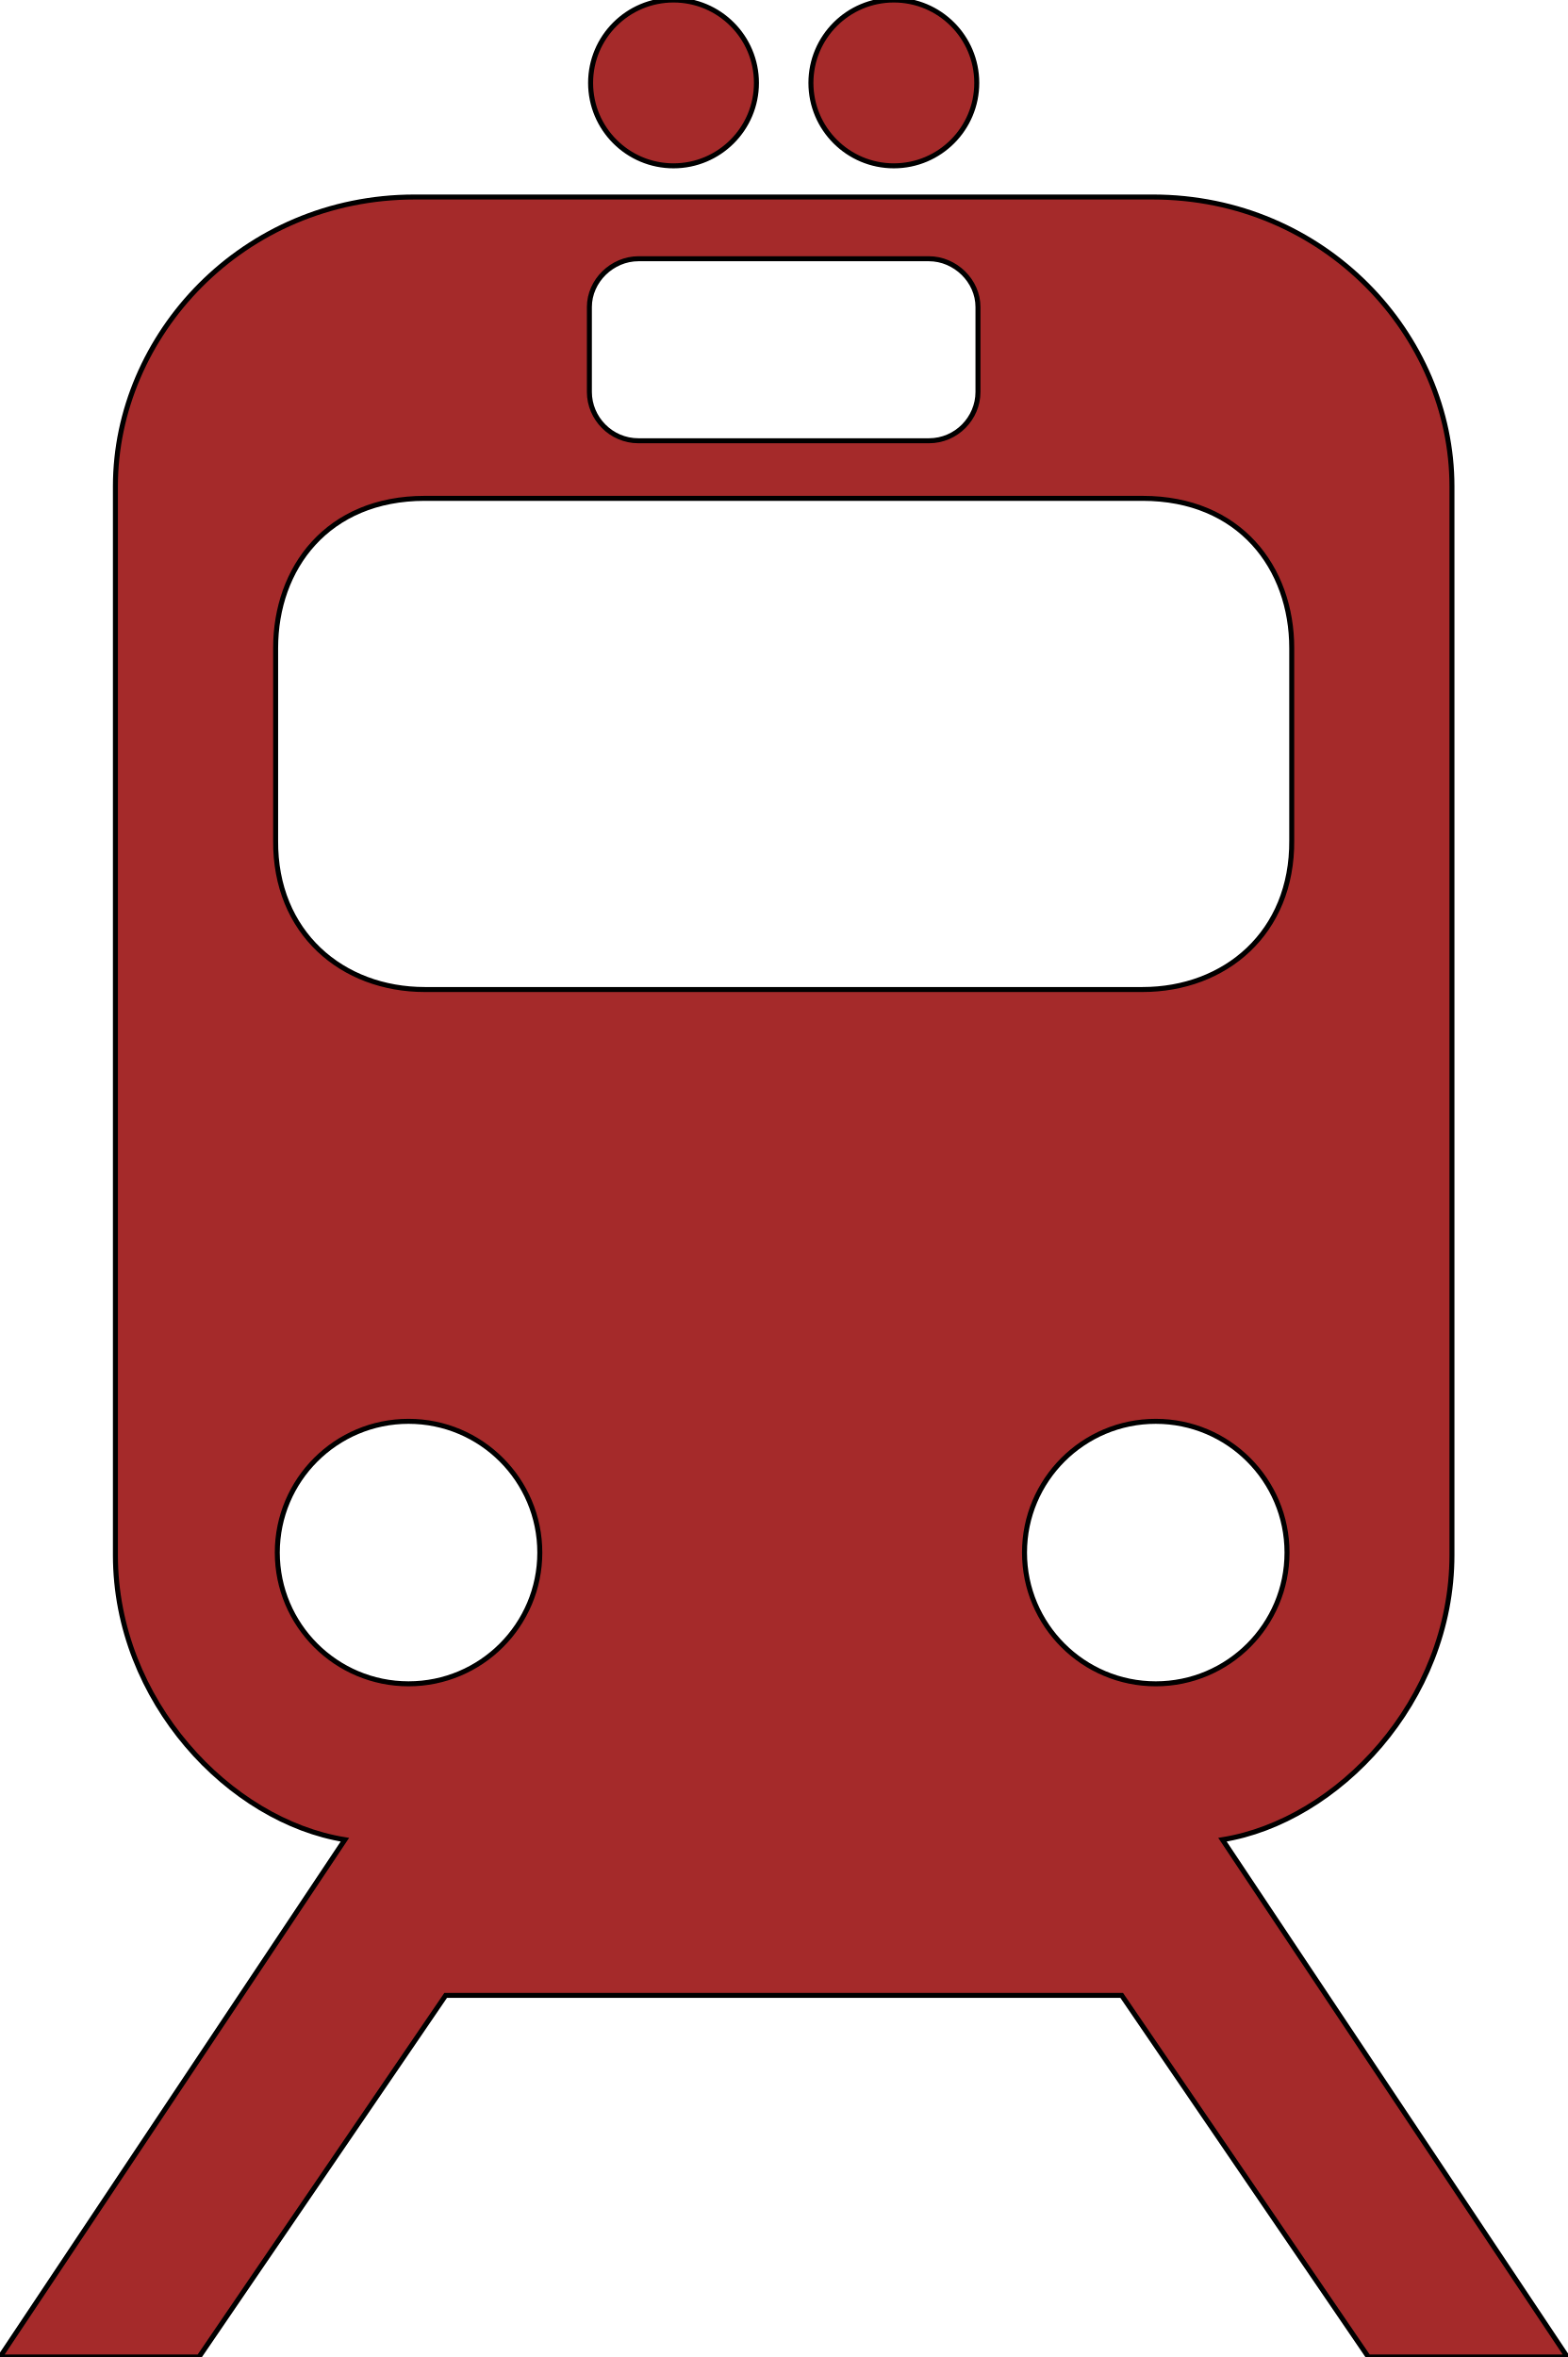
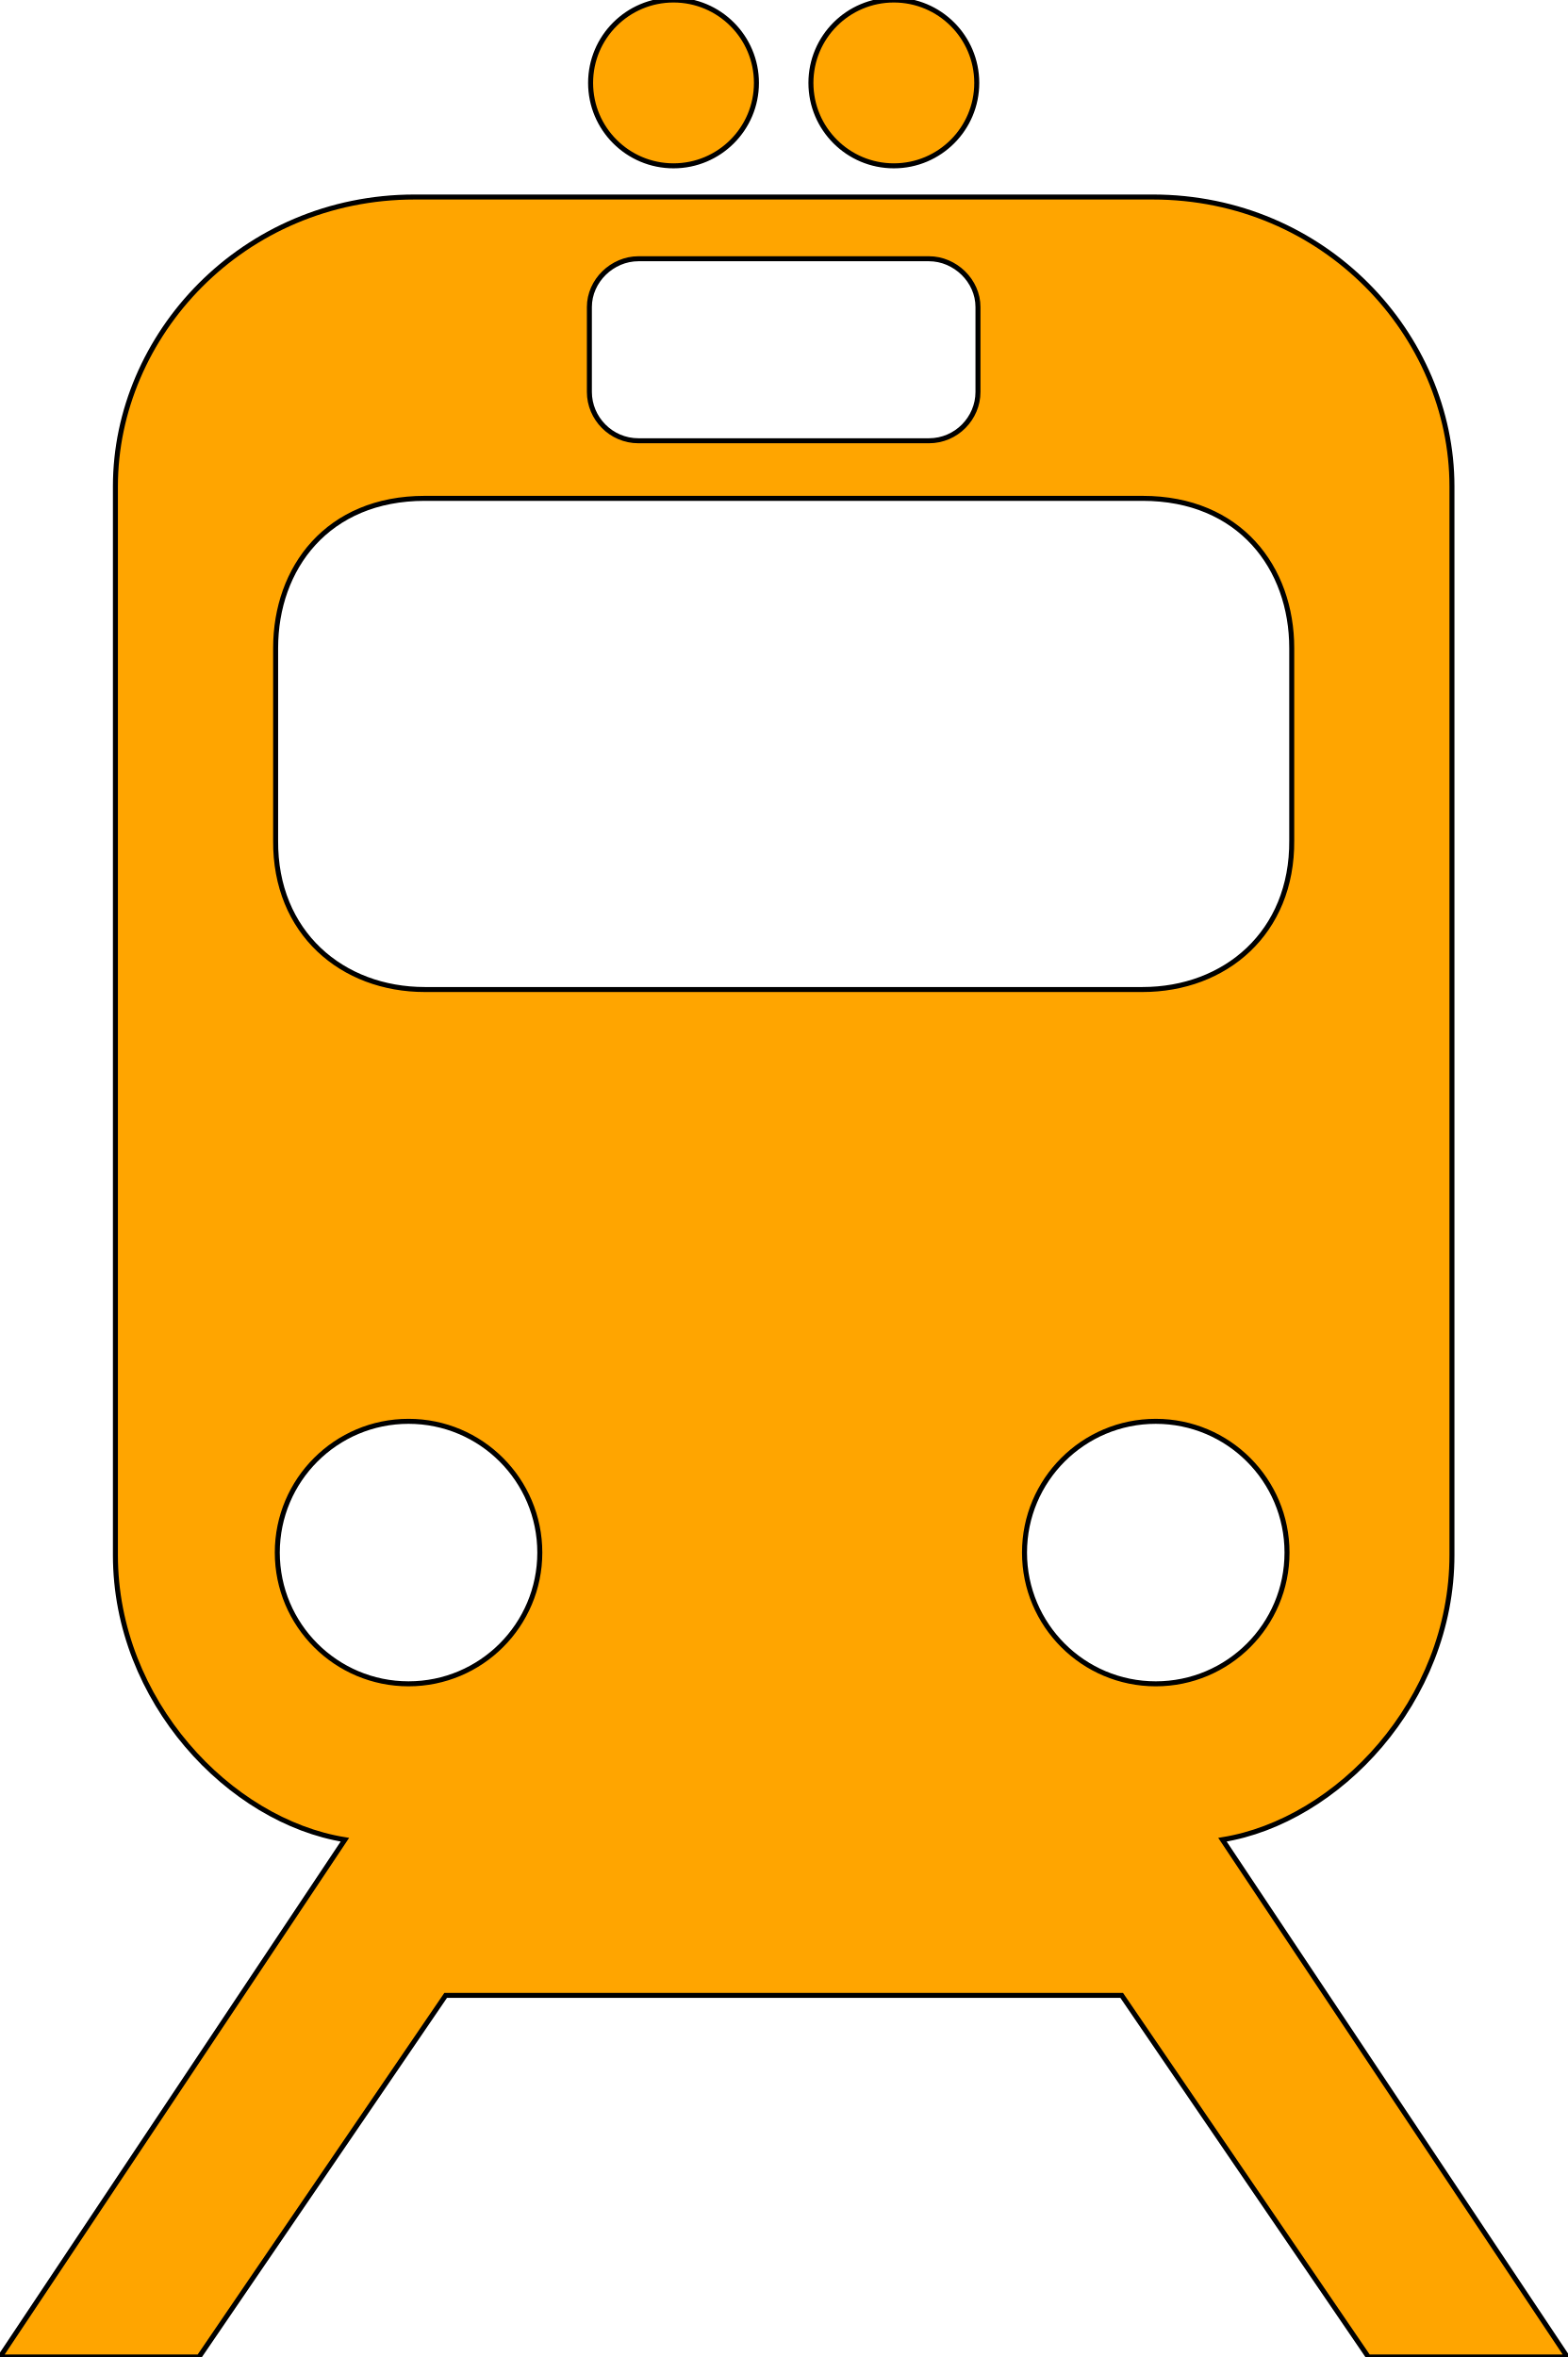
<svg xmlns="http://www.w3.org/2000/svg" version="1.1" width="313.622" height="471.664">
-   <path fill="brown" stroke="black" d="M 244.61,368.146 C 267.622,364.437 290.529,340.437 290.529,311.187 L 290.529,97.33 C 290.529,67.138 265.13,39.424 230.622,39.424 L 83,39.424 C 48.493,39.424 23.093,67.138 23.093,97.33 L 23.093,311.187 C 23.093,340.437 46,364.437 69.012,368.146 L 0,471.664 39.816,471.664 89.179,399.297 224.443,399.297 273.806,471.664 313.621,471.664 244.61,368.146 z M 117.934,61.438 C 117.934,56.188 122.5,51.778 127.75,51.778 L 185.872,51.778 C 191.122,51.778 195.688,56.188 195.688,61.438 L 195.688,78.438 C 195.688,83.688 191.372,88.201 185.872,88.201 L 127.75,88.201 C 122.25,88.201 117.934,83.688 117.934,78.438 L 117.934,61.438 z M 55.152,129.688 C 55.152,113.688 65.5,99.726 85,99.726 L 228.622,99.726 C 248.122,99.726 258.471,113.688 258.471,129.688 L 258.471,168.188 C 258.622,186.688 245.122,198.014 228.622,198.014 L 85,198.014 C 68.5,198.014 55,186.688 55.152,168.188 L 55.152,129.688 z M 81.75,336.951 C 67.245,336.951 55.487,325.191 55.487,310.687 55.487,296.183 67.245,284.424 81.75,284.424 96.255,284.424 108.013,296.183 108.013,310.687 108.013,325.191 96.255,336.951 81.75,336.951 z M 205,310.688 C 205,296.184 216.758,284.425 231.263,284.425 245.768,284.425 257.526,296.184 257.526,310.688 257.526,325.192 245.768,336.952 231.263,336.952 216.758,336.952 205,325.191 205,310.688 z M 195.446,16.592 C 195.446,25.756 188.018,33.184 178.854,33.184 169.69,33.184 162.262,25.756 162.262,16.592 162.262,7.428 169.69,0 178.854,0 188.018,0 195.446,7.428 195.446,16.592 z M 151.36,16.592 C 151.36,25.756 143.932,33.184 134.768,33.184 125.605,33.184 118.176,25.756 118.176,16.592 118.176,7.428 125.605,0 134.768,0 143.932,0 151.36,7.428 151.36,16.592 z" />
+   <path fill="orange" stroke="black" d="M 244.61,368.146 C 267.622,364.437 290.529,340.437 290.529,311.187 L 290.529,97.33 C 290.529,67.138 265.13,39.424 230.622,39.424 L 83,39.424 C 48.493,39.424 23.093,67.138 23.093,97.33 L 23.093,311.187 C 23.093,340.437 46,364.437 69.012,368.146 L 0,471.664 39.816,471.664 89.179,399.297 224.443,399.297 273.806,471.664 313.621,471.664 244.61,368.146 z M 117.934,61.438 C 117.934,56.188 122.5,51.778 127.75,51.778 L 185.872,51.778 C 191.122,51.778 195.688,56.188 195.688,61.438 L 195.688,78.438 C 195.688,83.688 191.372,88.201 185.872,88.201 L 127.75,88.201 C 122.25,88.201 117.934,83.688 117.934,78.438 L 117.934,61.438 z M 55.152,129.688 C 55.152,113.688 65.5,99.726 85,99.726 L 228.622,99.726 C 248.122,99.726 258.471,113.688 258.471,129.688 L 258.471,168.188 C 258.622,186.688 245.122,198.014 228.622,198.014 L 85,198.014 C 68.5,198.014 55,186.688 55.152,168.188 L 55.152,129.688 z M 81.75,336.951 C 67.245,336.951 55.487,325.191 55.487,310.687 55.487,296.183 67.245,284.424 81.75,284.424 96.255,284.424 108.013,296.183 108.013,310.687 108.013,325.191 96.255,336.951 81.75,336.951 z M 205,310.688 C 205,296.184 216.758,284.425 231.263,284.425 245.768,284.425 257.526,296.184 257.526,310.688 257.526,325.192 245.768,336.952 231.263,336.952 216.758,336.952 205,325.191 205,310.688 z M 195.446,16.592 C 195.446,25.756 188.018,33.184 178.854,33.184 169.69,33.184 162.262,25.756 162.262,16.592 162.262,7.428 169.69,0 178.854,0 188.018,0 195.446,7.428 195.446,16.592 z M 151.36,16.592 C 151.36,25.756 143.932,33.184 134.768,33.184 125.605,33.184 118.176,25.756 118.176,16.592 118.176,7.428 125.605,0 134.768,0 143.932,0 151.36,7.428 151.36,16.592 z" />
</svg>
